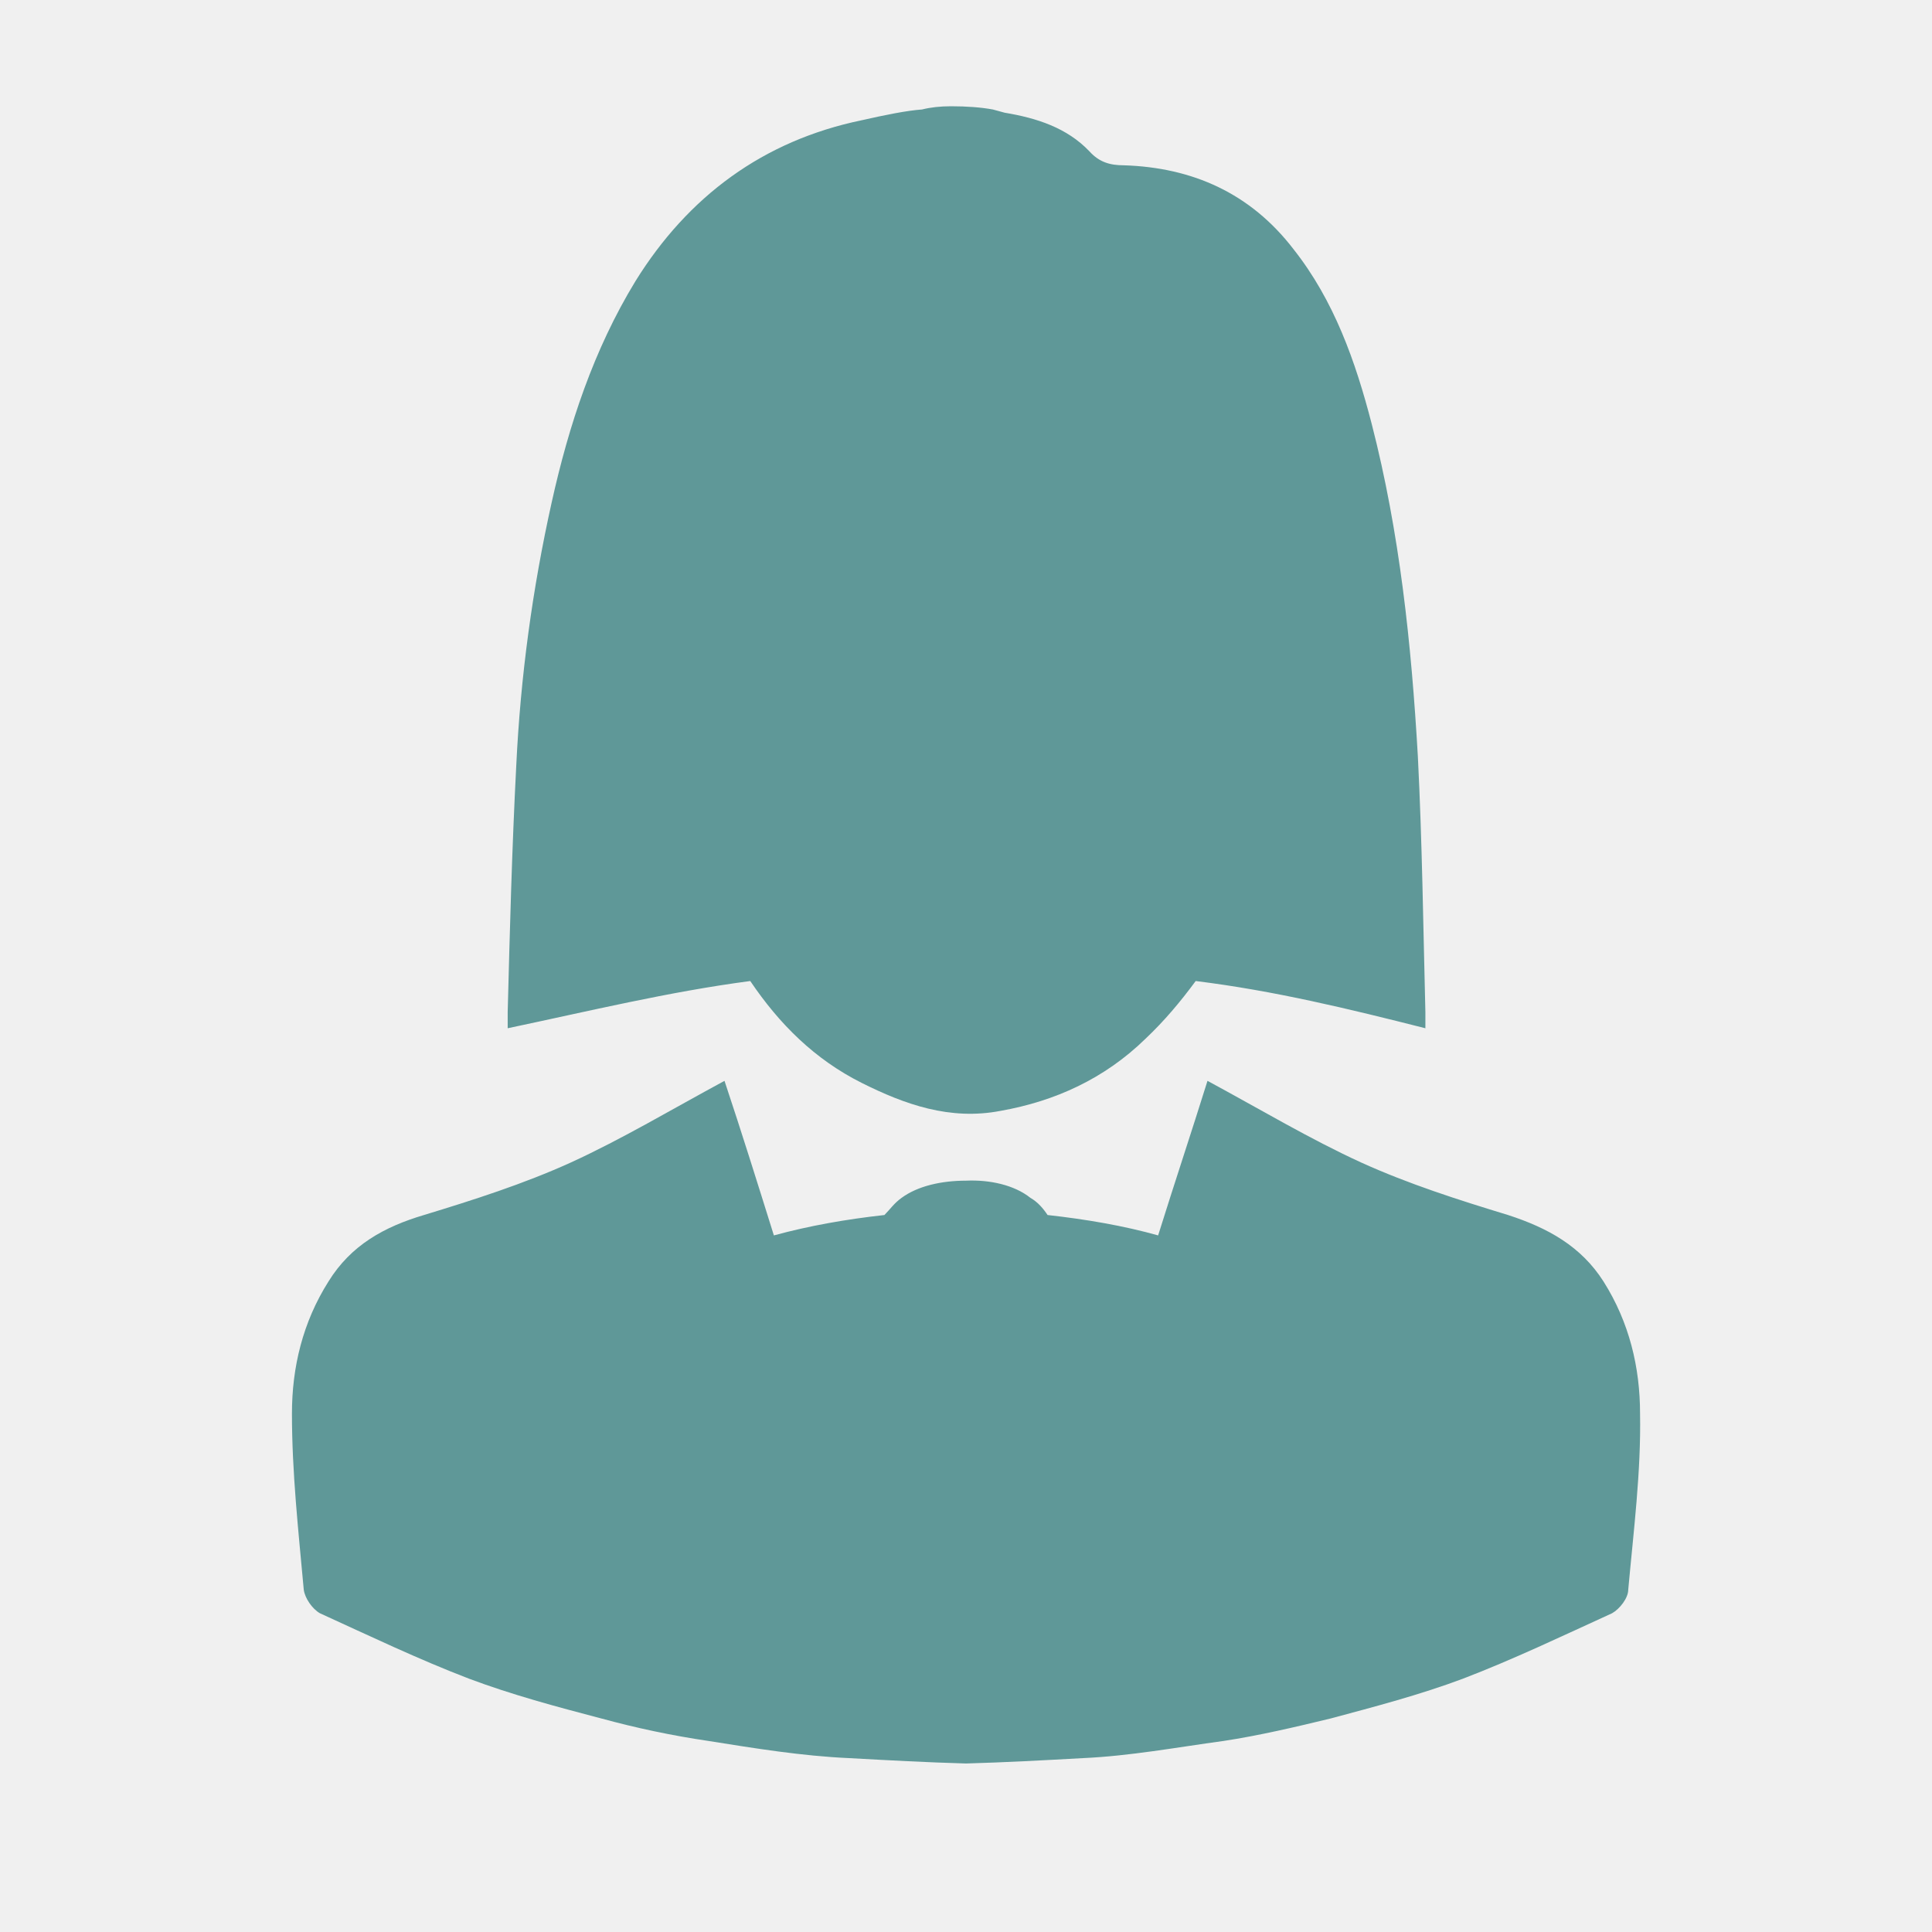
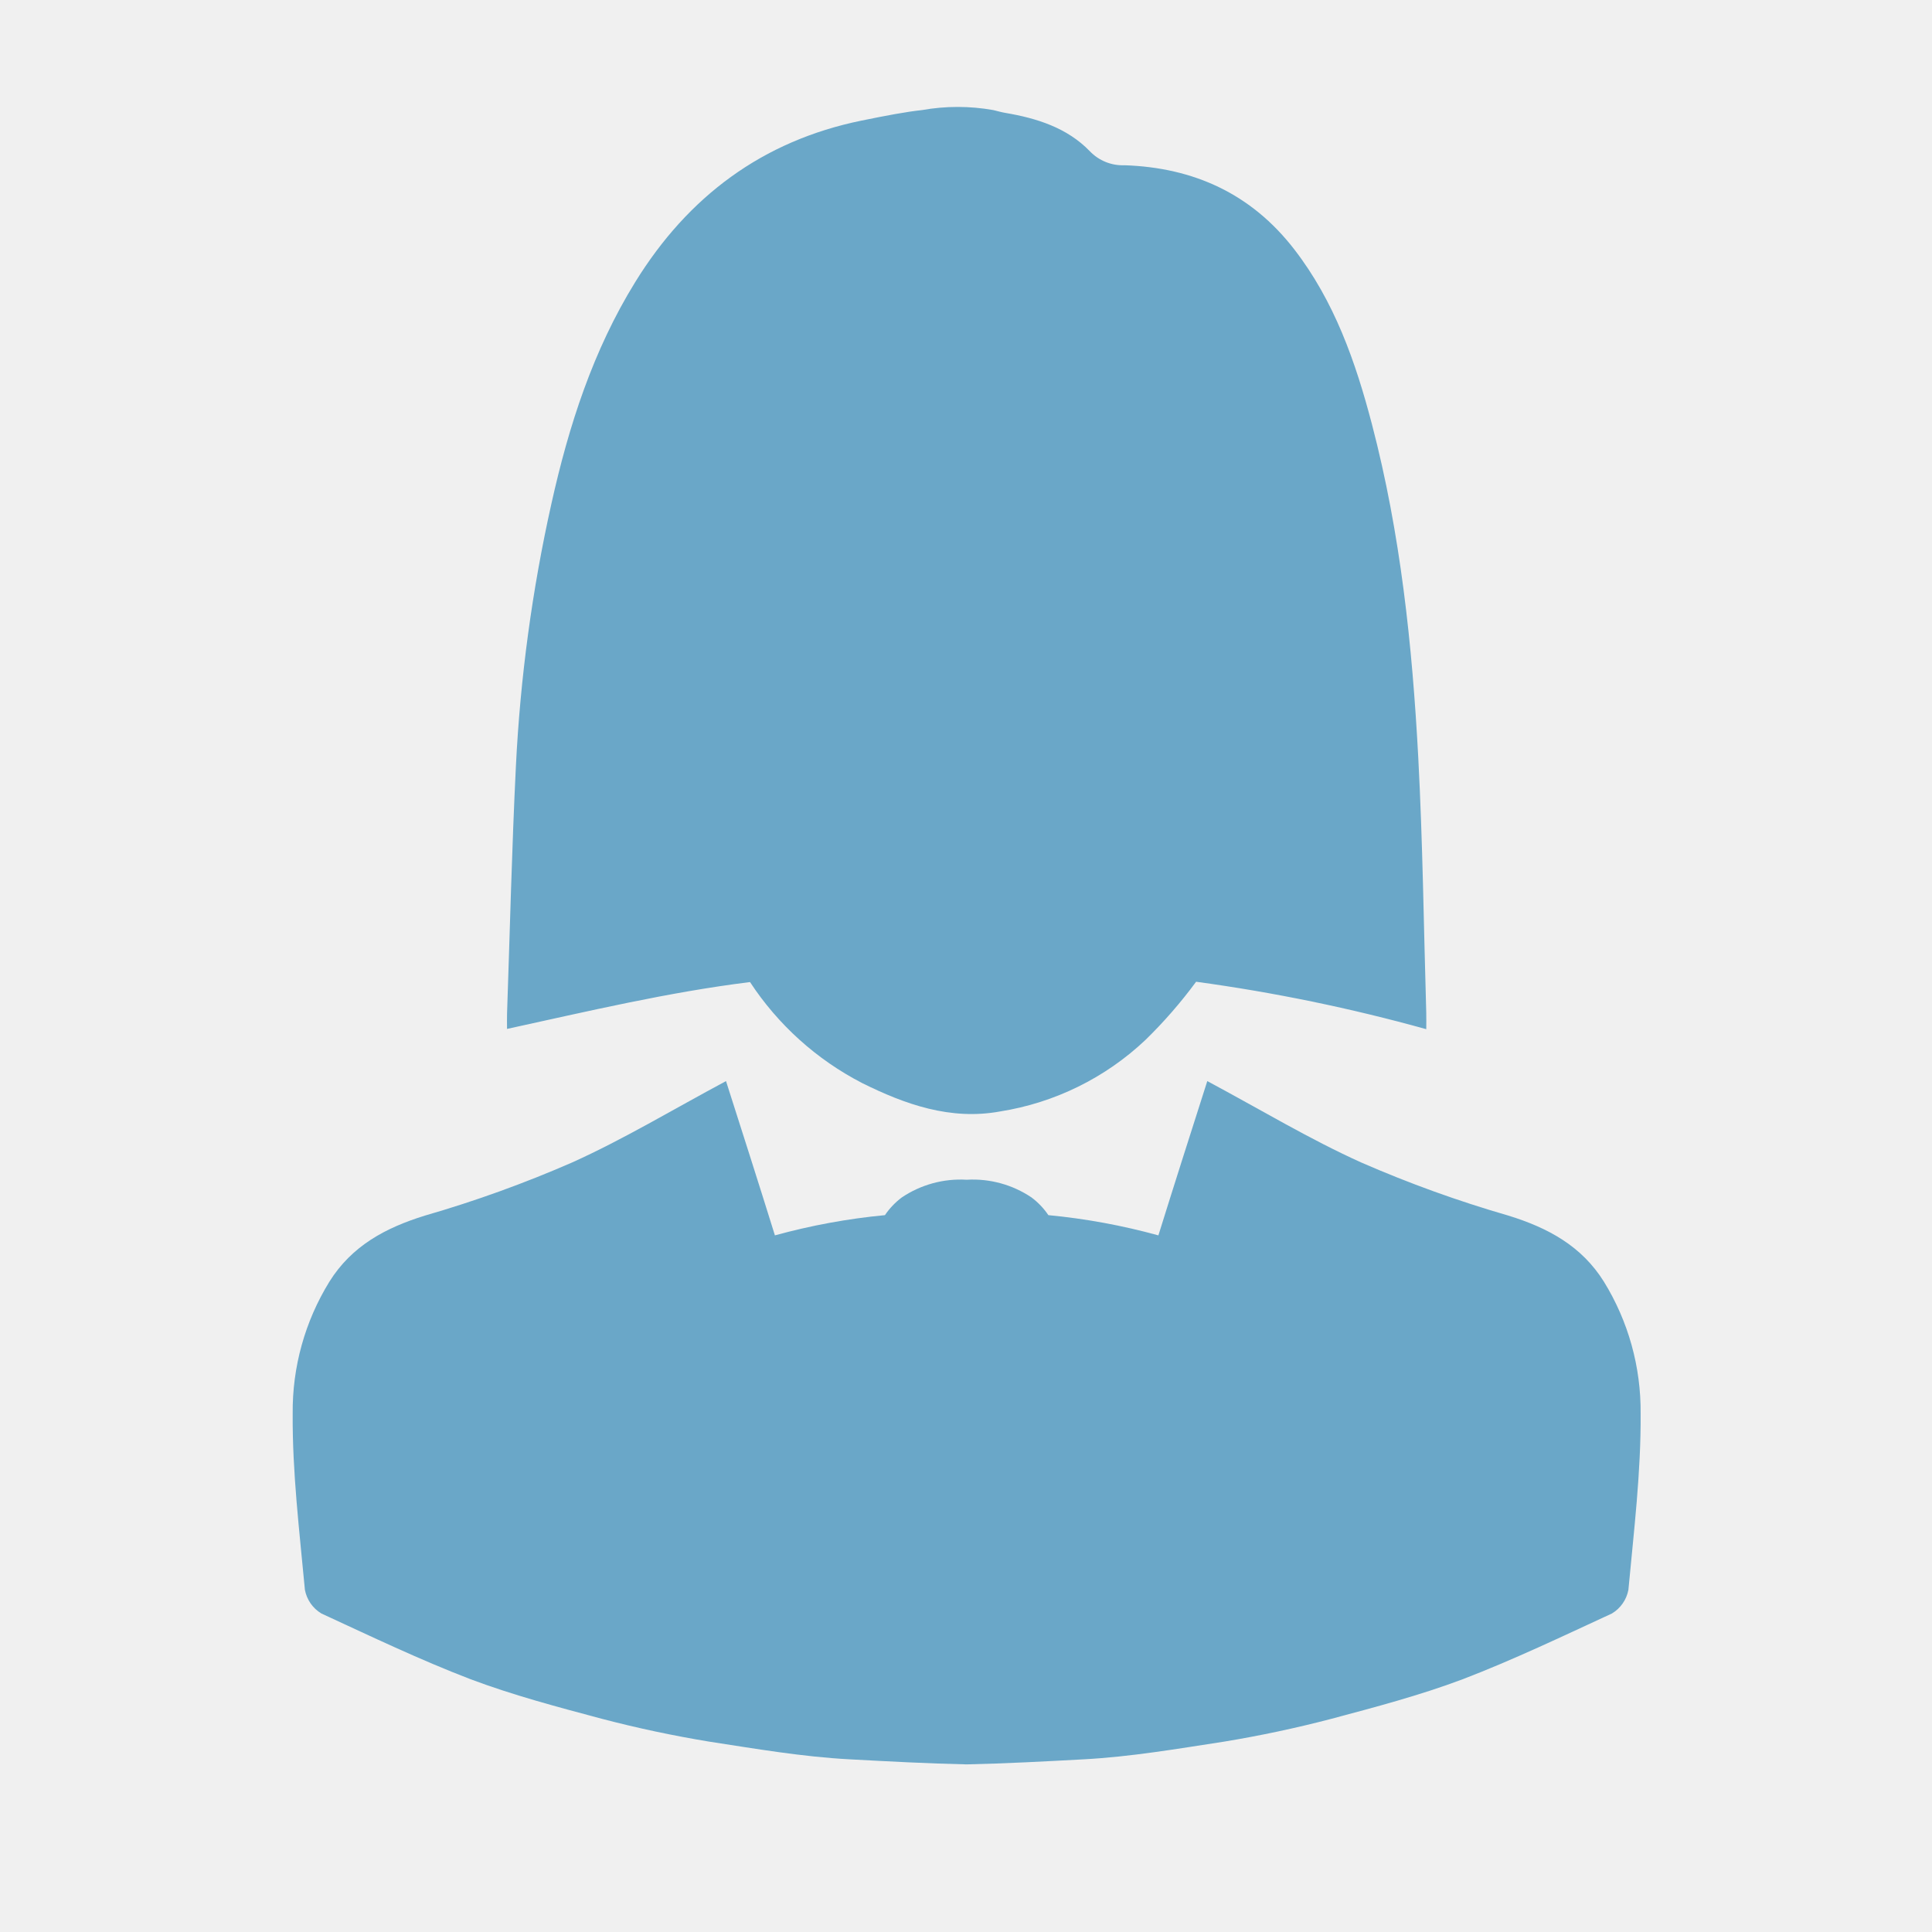
- <svg xmlns="http://www.w3.org/2000/svg" version="1.1" id="Слой_1" x="0px" y="0px" viewBox="0 0 180 180" style="enable-background:new 0 0 180 180;" xml:space="preserve">
-   <style type="text/css">
- 	.st0{fill:#201600;}
- 	.st1{fill:#638F56;}
- 	.st2{fill:#5F9898;}
- 	.st3{fill-rule:evenodd;clip-rule:evenodd;fill:#578685;}
- 	.st4{opacity:0.47;fill:#5F9898;}
- 	.st5{fill:#FFFFFF;}
- </style>
-   <g>
-     <path class="st2" d="M80.3,100.9c4,2,8.2,3.5,12.9,2.6c5.1-0.9,9.7-3,13.5-6.7c1.8-1.7,3.3-3.5,4.7-5.4c7.3,0.9,14.3,2.6,21.4,4.4   c0-0.6,0-1.1,0-1.5c-0.2-7.9-0.3-15.9-0.7-23.8c-0.6-10.5-1.7-20.9-4.3-31c-1.5-5.8-3.5-11.5-7.3-16.3c-4-5.2-9.4-7.6-15.8-7.8   c-1.3,0-2.3-0.3-3.2-1.3c-2.1-2.2-4.9-3.1-7.9-3.6c-0.4-0.1-0.7-0.2-1.1-0.3c-1.1-0.2-2.4-0.3-3.9-0.3c-1,0-1.9,0.1-2.7,0.3   c-1.4,0.1-3.4,0.5-5.6,1c-9.2,1.9-16.2,7.1-21.1,15c-3.9,6.4-6.2,13.4-7.8,20.6c-1.8,8.1-2.9,16.2-3.3,24.5   c-0.4,7.7-0.6,15.3-0.8,23c0,0.5,0,0.9,0,1.5c7.6-1.6,15-3.4,22.6-4.4C72.6,95.4,75.9,98.7,80.3,100.9z" />
-     <path class="st2" d="M149.4,119.4c-2.1-3.3-5.2-5-8.9-6.2c-4.6-1.4-9.3-2.9-13.7-4.9c-4.8-2.2-9.3-4.9-14.3-7.6   c-1.5,4.8-3.1,9.6-4.6,14.4c-3.2-0.9-6.7-1.5-10.3-1.9c-0.4-0.6-0.9-1.2-1.6-1.6c-1.5-1.2-3.8-1.7-6-1.6v0c0,0,0,0,0,0s0,0,0,0v0   c-2.3,0-4.5,0.5-6,1.6c-0.7,0.5-1.1,1.1-1.6,1.6c-3.6,0.4-7,1-10.3,1.9c-1.5-4.8-3-9.6-4.6-14.4c-5,2.7-9.5,5.4-14.3,7.6   c-4.4,2-9.1,3.5-13.7,4.9c-3.7,1.1-6.8,2.8-8.9,6.2c-2.4,3.8-3.4,8-3.4,12.3c0,5.5,0.6,10.9,1.1,16.4c0.1,0.8,0.8,1.8,1.5,2.2   c4.6,2.1,9.2,4.3,13.9,6.1c4,1.5,8.1,2.6,12.3,3.7c3.3,0.9,6.6,1.6,10,2.1c4.4,0.7,8.7,1.4,13.1,1.6c3.6,0.2,7.3,0.4,10.9,0.5v0   c0,0,0,0,0,0s0,0,0,0v0c3.6-0.1,7.3-0.3,10.9-0.5c4.4-0.2,8.7-1,13.1-1.6c3.3-0.5,6.7-1.3,10-2.1c4.1-1.1,8.3-2.2,12.3-3.7   c4.7-1.8,9.3-4,13.9-6.1c0.7-0.4,1.5-1.4,1.5-2.2c0.5-5.5,1.2-11,1.1-16.4C152.8,127.4,151.8,123.2,149.4,119.4z" />
-   </g>
+ <svg xmlns="http://www.w3.org/2000/svg" id="Слой_1" data-name="Слой 1" viewBox="0 0 180 180">
+   <defs>
+     <style>.cls-1{fill:#6aa7c8;}</style>
+   </defs>
+   <path class="cls-1" d="M80.324,100.906c4.008,1.993,8.248,3.492,12.853,2.645a25.531,25.531,0,0,0,13.534-6.654,44.114,44.114,0,0,0,4.728-5.43,161.363,161.363,0,0,1,21.443,4.419c0-.581.012-1.065-.002-1.548-.234-7.923-.324-15.853-.744-23.766-.557-10.458-1.653-20.869-4.314-31.038-1.524-5.821-3.5-11.471-7.253-16.321-4.002-5.17-9.361-7.599-15.792-7.817a4.239,4.239,0,0,1-3.242-1.309c-2.12-2.189-4.937-3.071-7.879-3.571-.373-.063-.739-.171-1.108-.259a18.943,18.943,0,0,0-6.65,0c-1.431.15-3.351.512-5.62.976-9.247,1.89-16.165,7.069-21.087,15.033-3.94,6.375-6.196,13.385-7.813,20.643a144.993,144.993,0,0,0-3.314,24.502c-.377,7.658-.558,15.325-.822,22.989-.016.46-.002.922-.002,1.462,7.55-1.646,15.005-3.418,22.637-4.365A27.662,27.662,0,0,0,80.324,100.906Z" />
+   <path class="cls-1" d="M149.436,119.417c-2.082-3.338-5.223-5.027-8.915-6.166a111.729,111.729,0,0,1-13.706-4.948c-4.791-2.16-9.347-4.909-14.334-7.58-1.532,4.791-3.063,9.582-4.556,14.374a59.99,59.99,0,0,0-10.25-1.885,6.902,6.902,0,0,0-1.571-1.649,9.782,9.782,0,0,0-6.038-1.649v-0l-.005 0-.005-0v0a9.783,9.783,0,0,0-6.038,1.649,6.902,6.902,0,0,0-1.571,1.649,59.99,59.99,0,0,0-10.25,1.885c-1.492-4.791-3.024-9.582-4.556-14.374-4.987,2.67-9.543,5.42-14.334,7.58a111.729,111.729,0,0,1-13.706,4.948c-3.692,1.139-6.833,2.827-8.915,6.166a22.992,22.992,0,0,0-3.417,12.292c-.039,5.459.628,10.918,1.139,16.416a3.283,3.283,0,0,0,1.532,2.199c4.595,2.121,9.19,4.32,13.902,6.126,3.967,1.492,8.129,2.592,12.253,3.692,3.299.864,6.637,1.571,9.975,2.121,4.359.668,8.679,1.414,13.078,1.649,3.649.196,7.259.392,10.908.471v0l.005-0.0.005 0v-0c3.649-.079,7.259-.274,10.908-.471,4.399-.236,8.719-.982,13.078-1.649,3.338-.55,6.676-1.257,9.975-2.121,4.124-1.1,8.286-2.199,12.253-3.692,4.712-1.807,9.308-4.006,13.902-6.126a3.283,3.283,0,0,0,1.532-2.199c.511-5.498,1.178-10.957,1.139-16.416A22.992,22.992,0,0,0,149.436,119.417Z" />
</svg>
